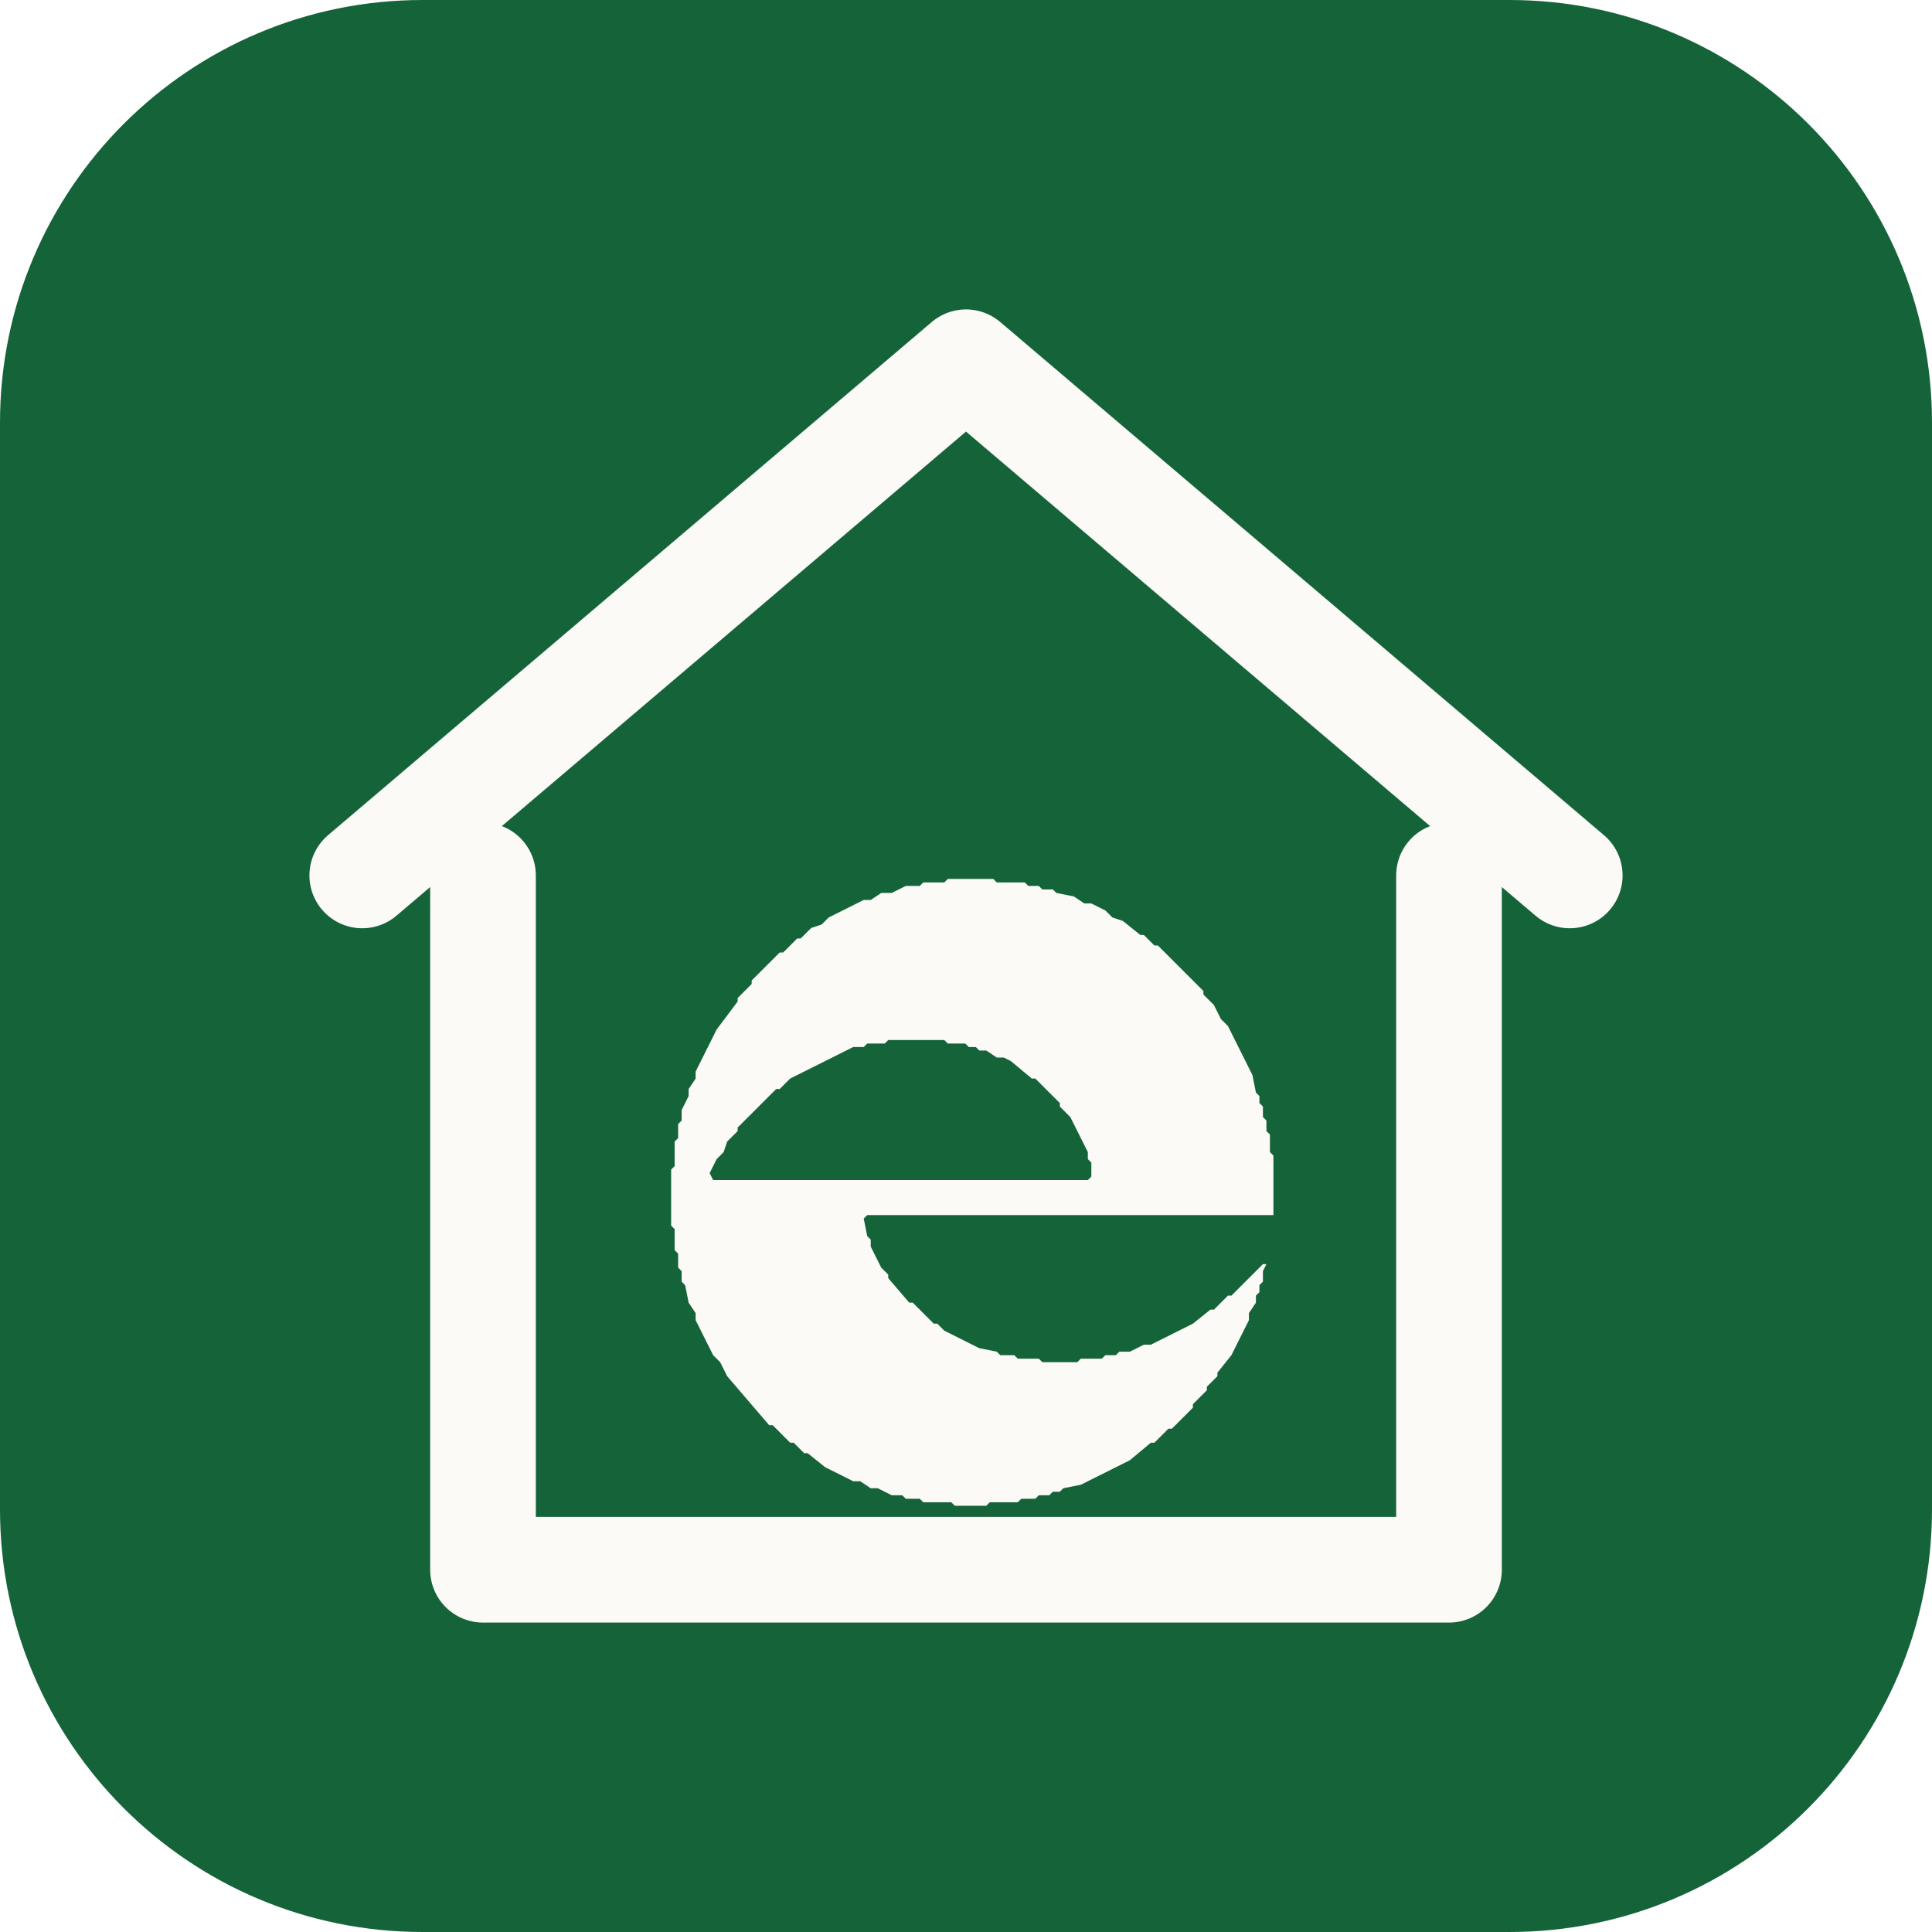
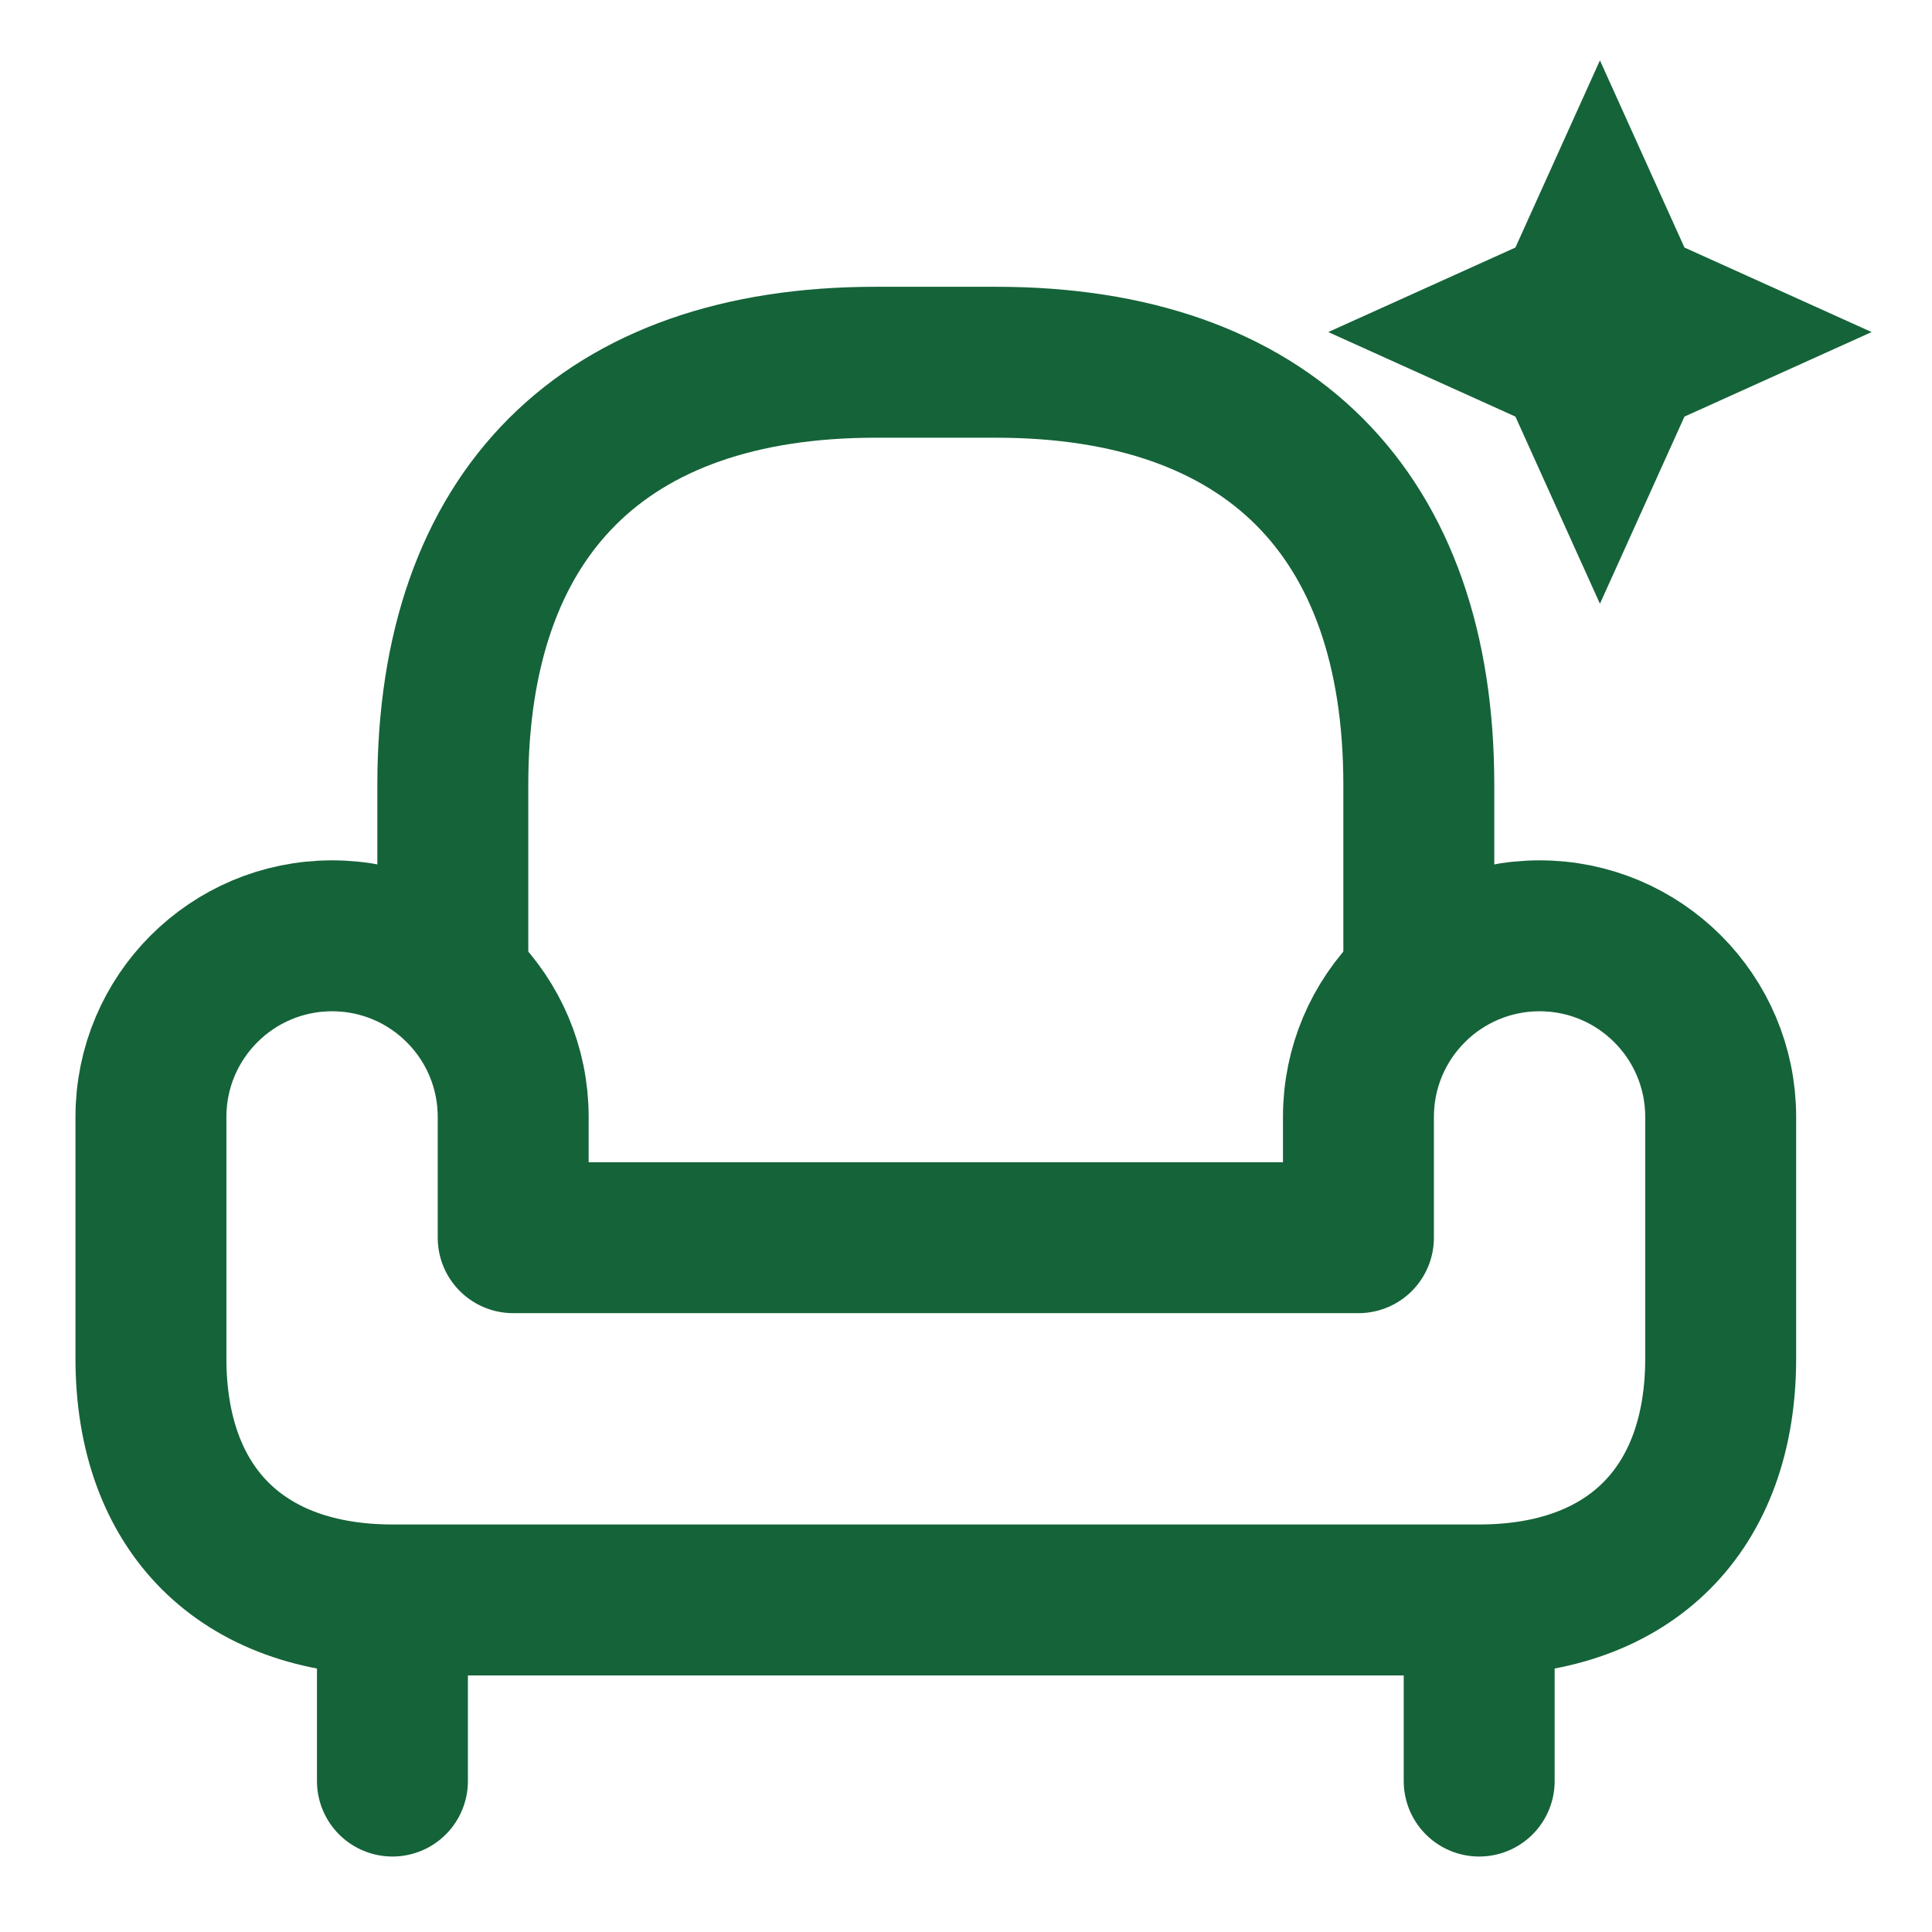
<svg xmlns="http://www.w3.org/2000/svg" viewBox="0 0 64 64">
-   <rect width="64" height="64" rx="14" fill="#156339" />
-   <path d="M12 29 32 12 52 29 M16 29v23h32V29" fill="none" stroke="#FBFAF7" stroke-width="3.5" stroke-linecap="round" stroke-linejoin="round" />
-   <g transform="translate(22 29) scale(.116) translate(-339 -459)">
-     <path fill="#FBFAF7" fill-rule="evenodd" d="M352,544 L354,540 L356,538 L357,535 L360,532 L360,531 L371,520 L372,520 L375,517 L393,508 L396,508 L397,507 L402,507 L403,506 L419,506 L420,507 L425,507 L426,508 L428,508 L429,509 L431,509 L434,511 L436,511 L438,512 L444,517 L445,517 L452,524 L452,525 L455,528 L460,538 L460,540 L461,541 L461,545 L460,546 L353,546Z M420,460 L419,461 L413,461 L412,462 L408,462 L404,464 L401,464 L398,466 L396,466 L386,471 L384,473 L381,474 L378,477 L377,477 L373,481 L372,481 L364,489 L364,490 L360,494 L360,495 L354,503 L348,515 L348,517 L346,520 L346,522 L344,526 L344,529 L343,530 L343,534 L342,535 L342,542 L341,543 L341,559 L342,560 L342,566 L343,567 L343,571 L344,572 L344,575 L345,576 L346,581 L348,584 L348,586 L353,596 L355,598 L357,602 L369,616 L370,616 L375,621 L376,621 L379,624 L380,624 L385,628 L393,632 L395,632 L398,634 L400,634 L404,636 L407,636 L408,637 L412,637 L413,638 L421,638 L422,639 L431,639 L432,638 L440,638 L441,637 L445,637 L446,636 L449,636 L450,635 L452,635 L453,634 L458,633 L472,626 L478,621 L479,621 L483,617 L484,617 L490,611 L490,610 L494,606 L494,605 L497,602 L497,601 L501,596 L506,586 L506,584 L508,581 L508,579 L509,578 L509,576 L510,575 L510,572 L511,570 L510,570 L501,579 L500,579 L496,583 L495,583 L490,587 L478,593 L476,593 L472,595 L469,595 L468,596 L465,596 L464,597 L458,597 L457,598 L447,598 L446,597 L440,597 L439,596 L435,596 L434,595 L429,594 L419,589 L417,587 L416,587 L410,581 L409,581 L403,574 L403,573 L401,571 L398,565 L398,563 L397,562 L396,557 L397,556 L513,556 L513,539 L512,538 L512,533 L511,532 L511,529 L510,528 L510,525 L509,524 L509,522 L508,521 L507,516 L500,502 L498,500 L496,496 L493,493 L493,492 L480,479 L479,479 L476,476 L475,476 L470,472 L467,471 L465,469 L461,467 L459,467 L456,465 L451,464 L450,463 L447,463 L446,462 L443,462 L442,461 L434,461 L433,460Z" />
+   <style>.mark{color:#156339}@media(prefers-color-scheme:dark){.mark{color:#85C99F}}</style>
+   <g class="mark" fill="none" stroke="currentColor" stroke-width="5" stroke-linecap="round" stroke-linejoin="round">
+     <path d="M15 32V26c0-9 5-14 14-14h4c9 0 14 5 14 14v6" />
+     <path d="M17 41v-4a6 6 0 0 0-12 0v8c0 5 3 8 8 8h36c5 0 8-3 8-8v-8a6 6 0 0 0-12 0v4Z" />
+     <path d="M13 54v5m36-5v5" />
  </g>
+   <path class="mark" fill="currentColor" d="m53 2 2.8 6.2L62 11l-6.2 2.8L53 20l-2.8-6.2L44 11l6.2-2.8Z" />
</svg>
